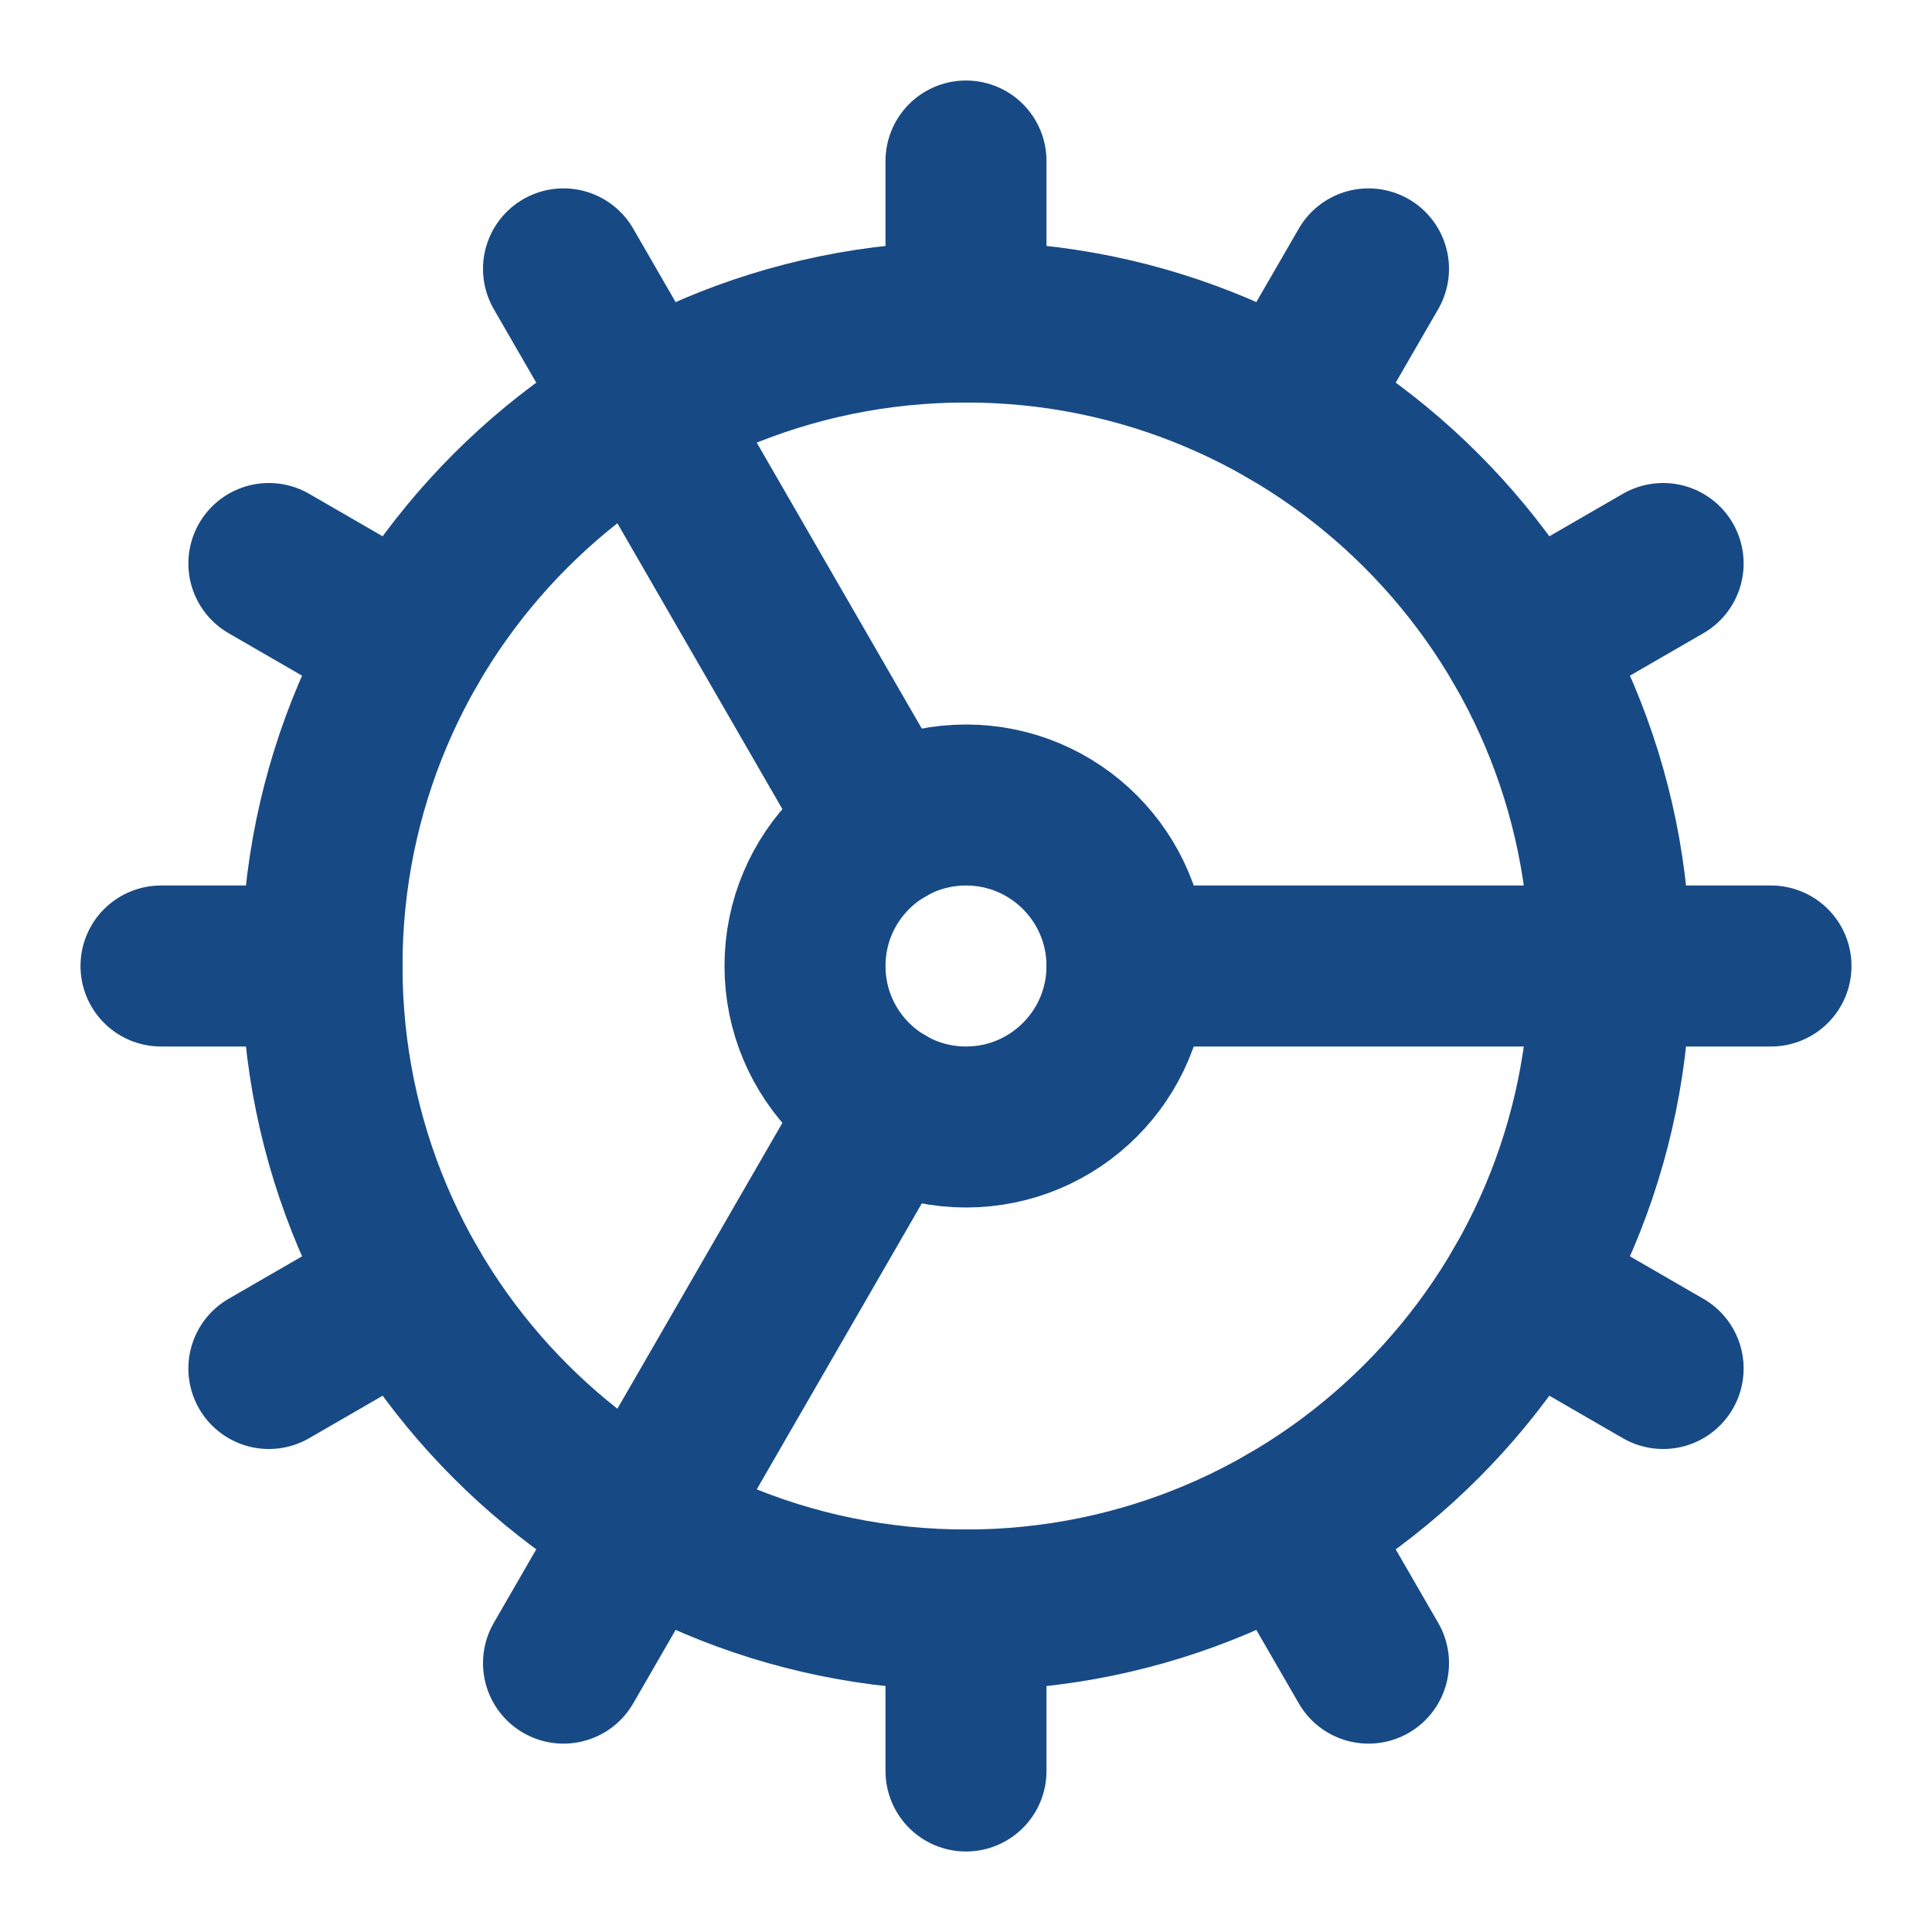
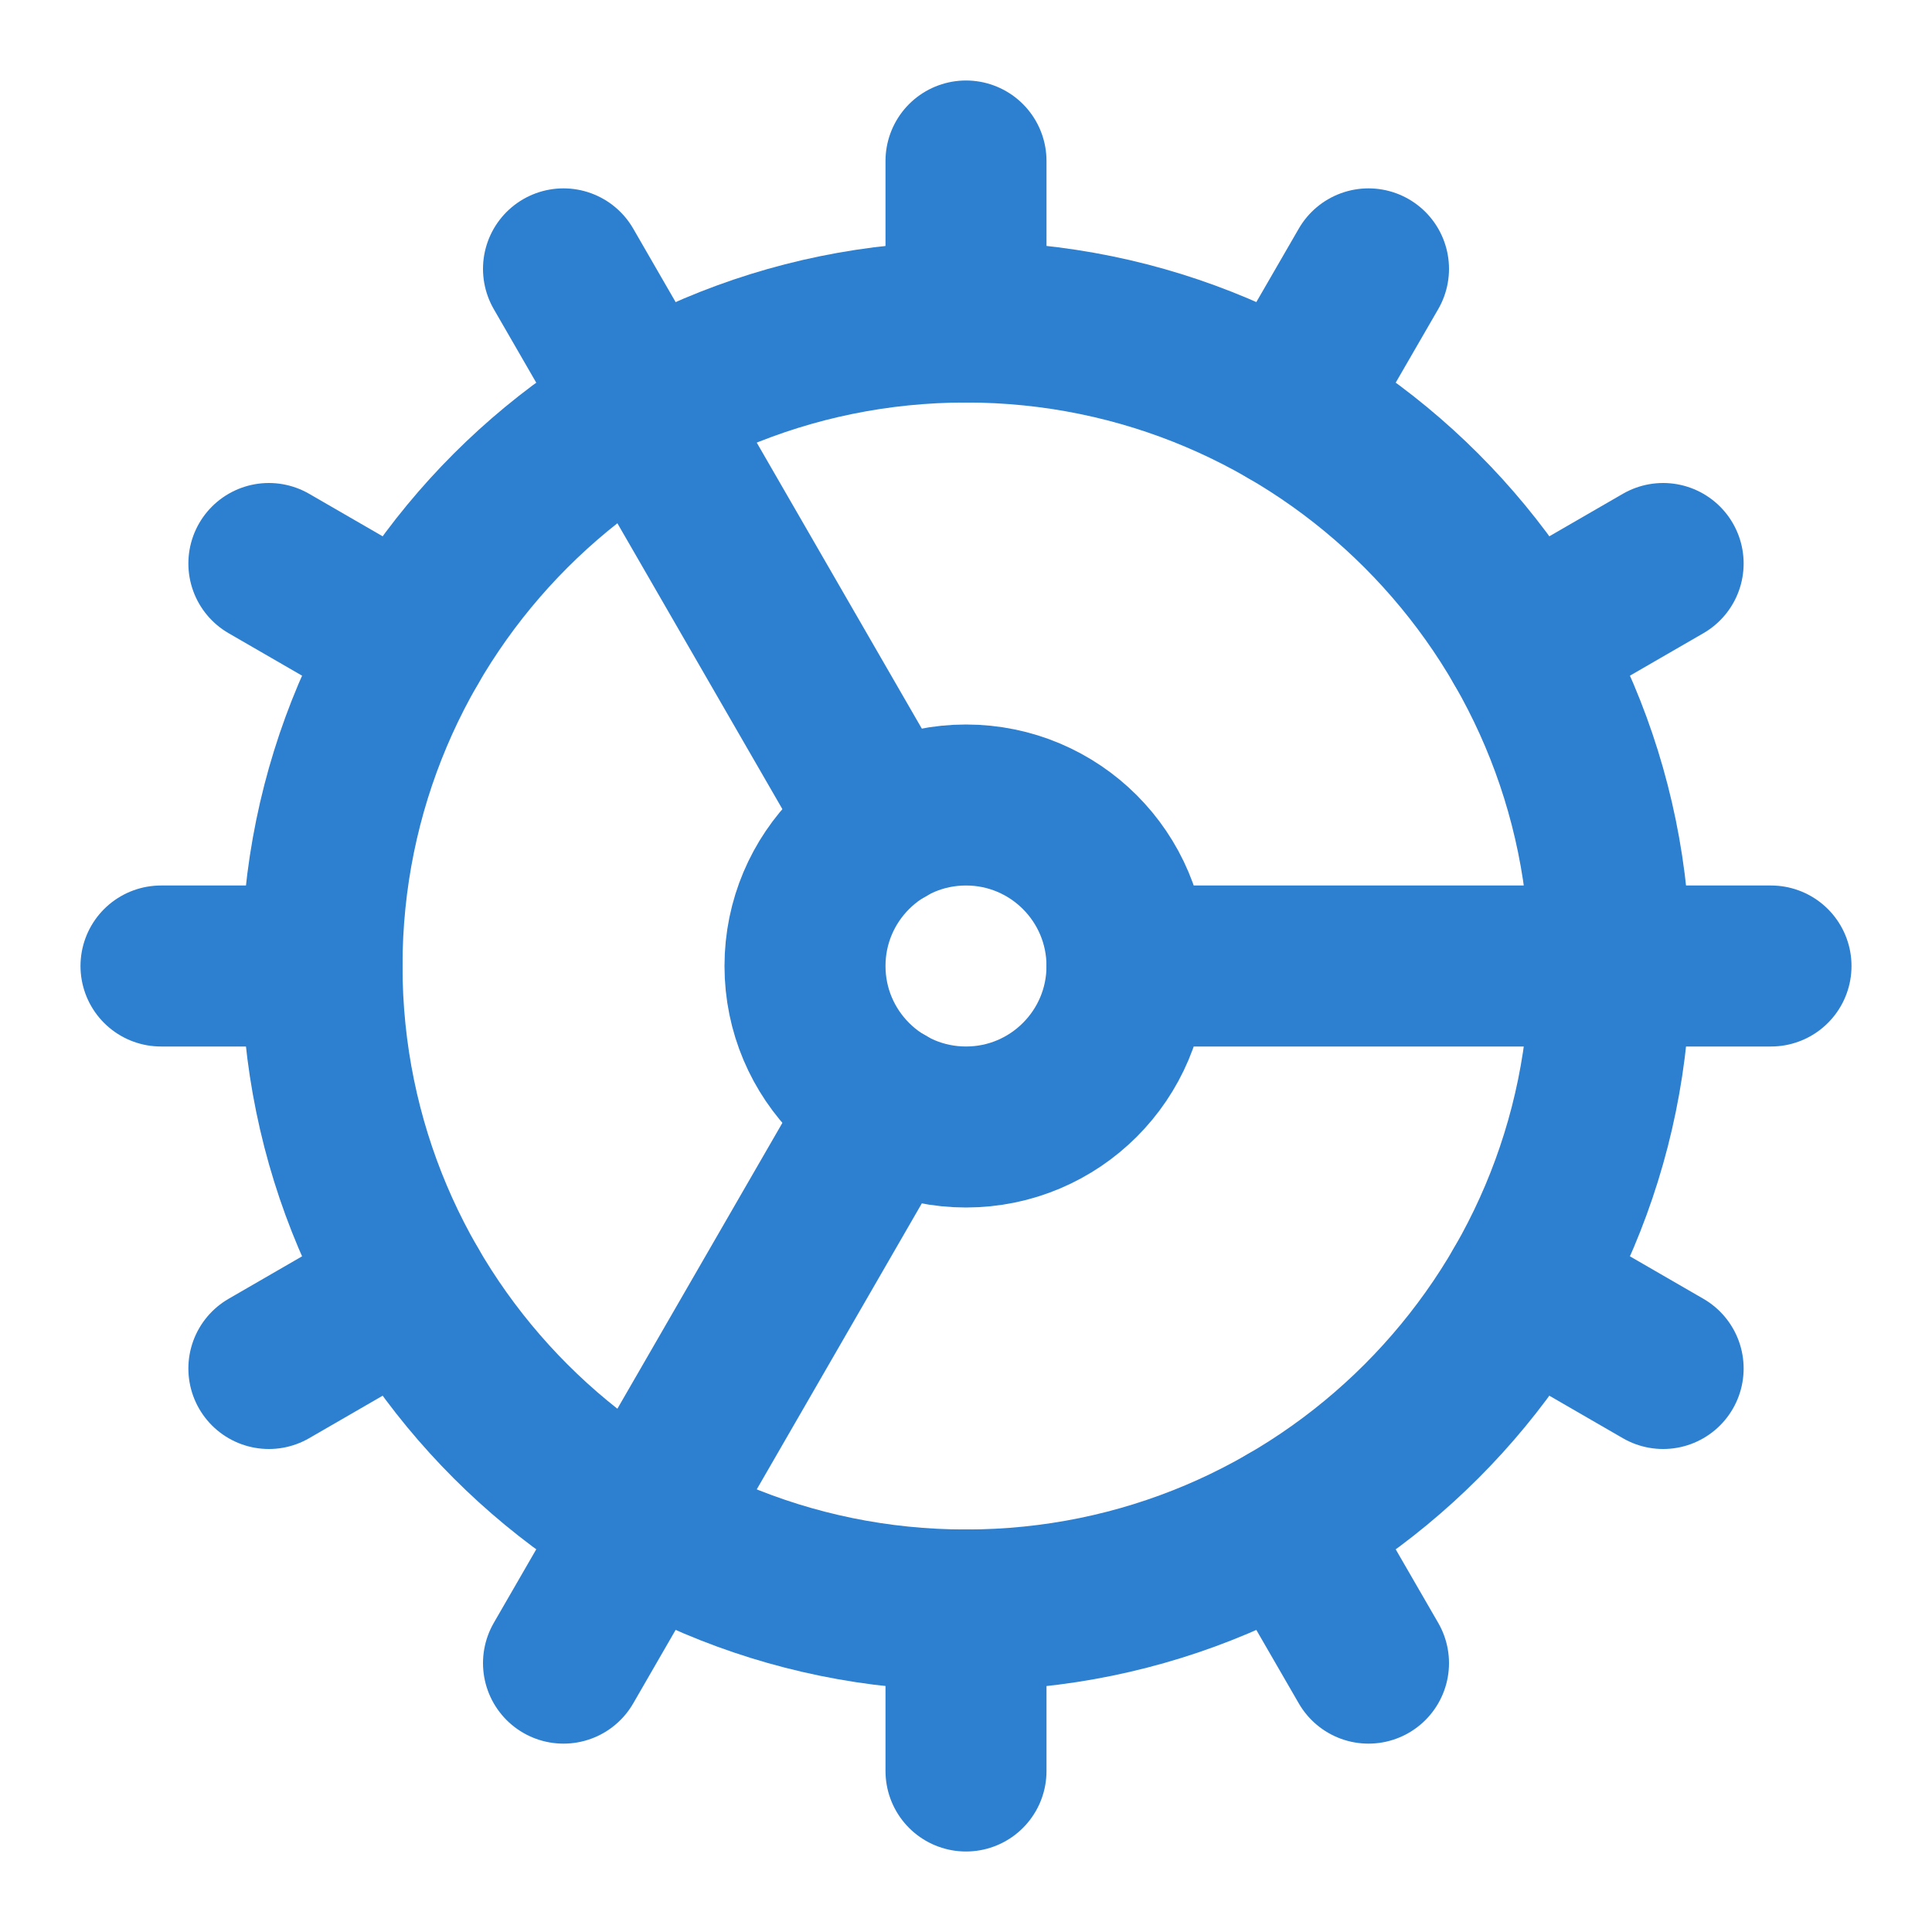
- <svg xmlns="http://www.w3.org/2000/svg" width="24" height="24" viewBox="0 0 24 24" fill="none" stroke="#174a85" stroke-width="2" stroke-linecap="round" stroke-linejoin="round" class="lucide lucide-cog-icon lucide-cog">
+ <svg xmlns="http://www.w3.org/2000/svg" width="24" height="24" viewBox="0 0 24 24" fill="none" stroke="#2d7fcf" stroke-width="2" stroke-linecap="round" stroke-linejoin="round" class="lucide lucide-cog-icon lucide-cog">
  <path d="M11 10.27 7 3.34" />
  <path d="m11 13.73-4 6.93" />
  <path d="M12 22v-2" />
  <path d="M12 2v2" />
  <path d="M14 12h8" />
  <path d="m17 20.66-1-1.73" />
  <path d="m17 3.34-1 1.73" />
  <path d="M2 12h2" />
  <path d="m20.66 17-1.73-1" />
  <path d="m20.66 7-1.73 1" />
  <path d="m3.34 17 1.73-1" />
  <path d="m3.34 7 1.73 1" />
  <circle cx="12" cy="12" r="2" />
  <circle cx="12" cy="12" r="8" />
</svg>
